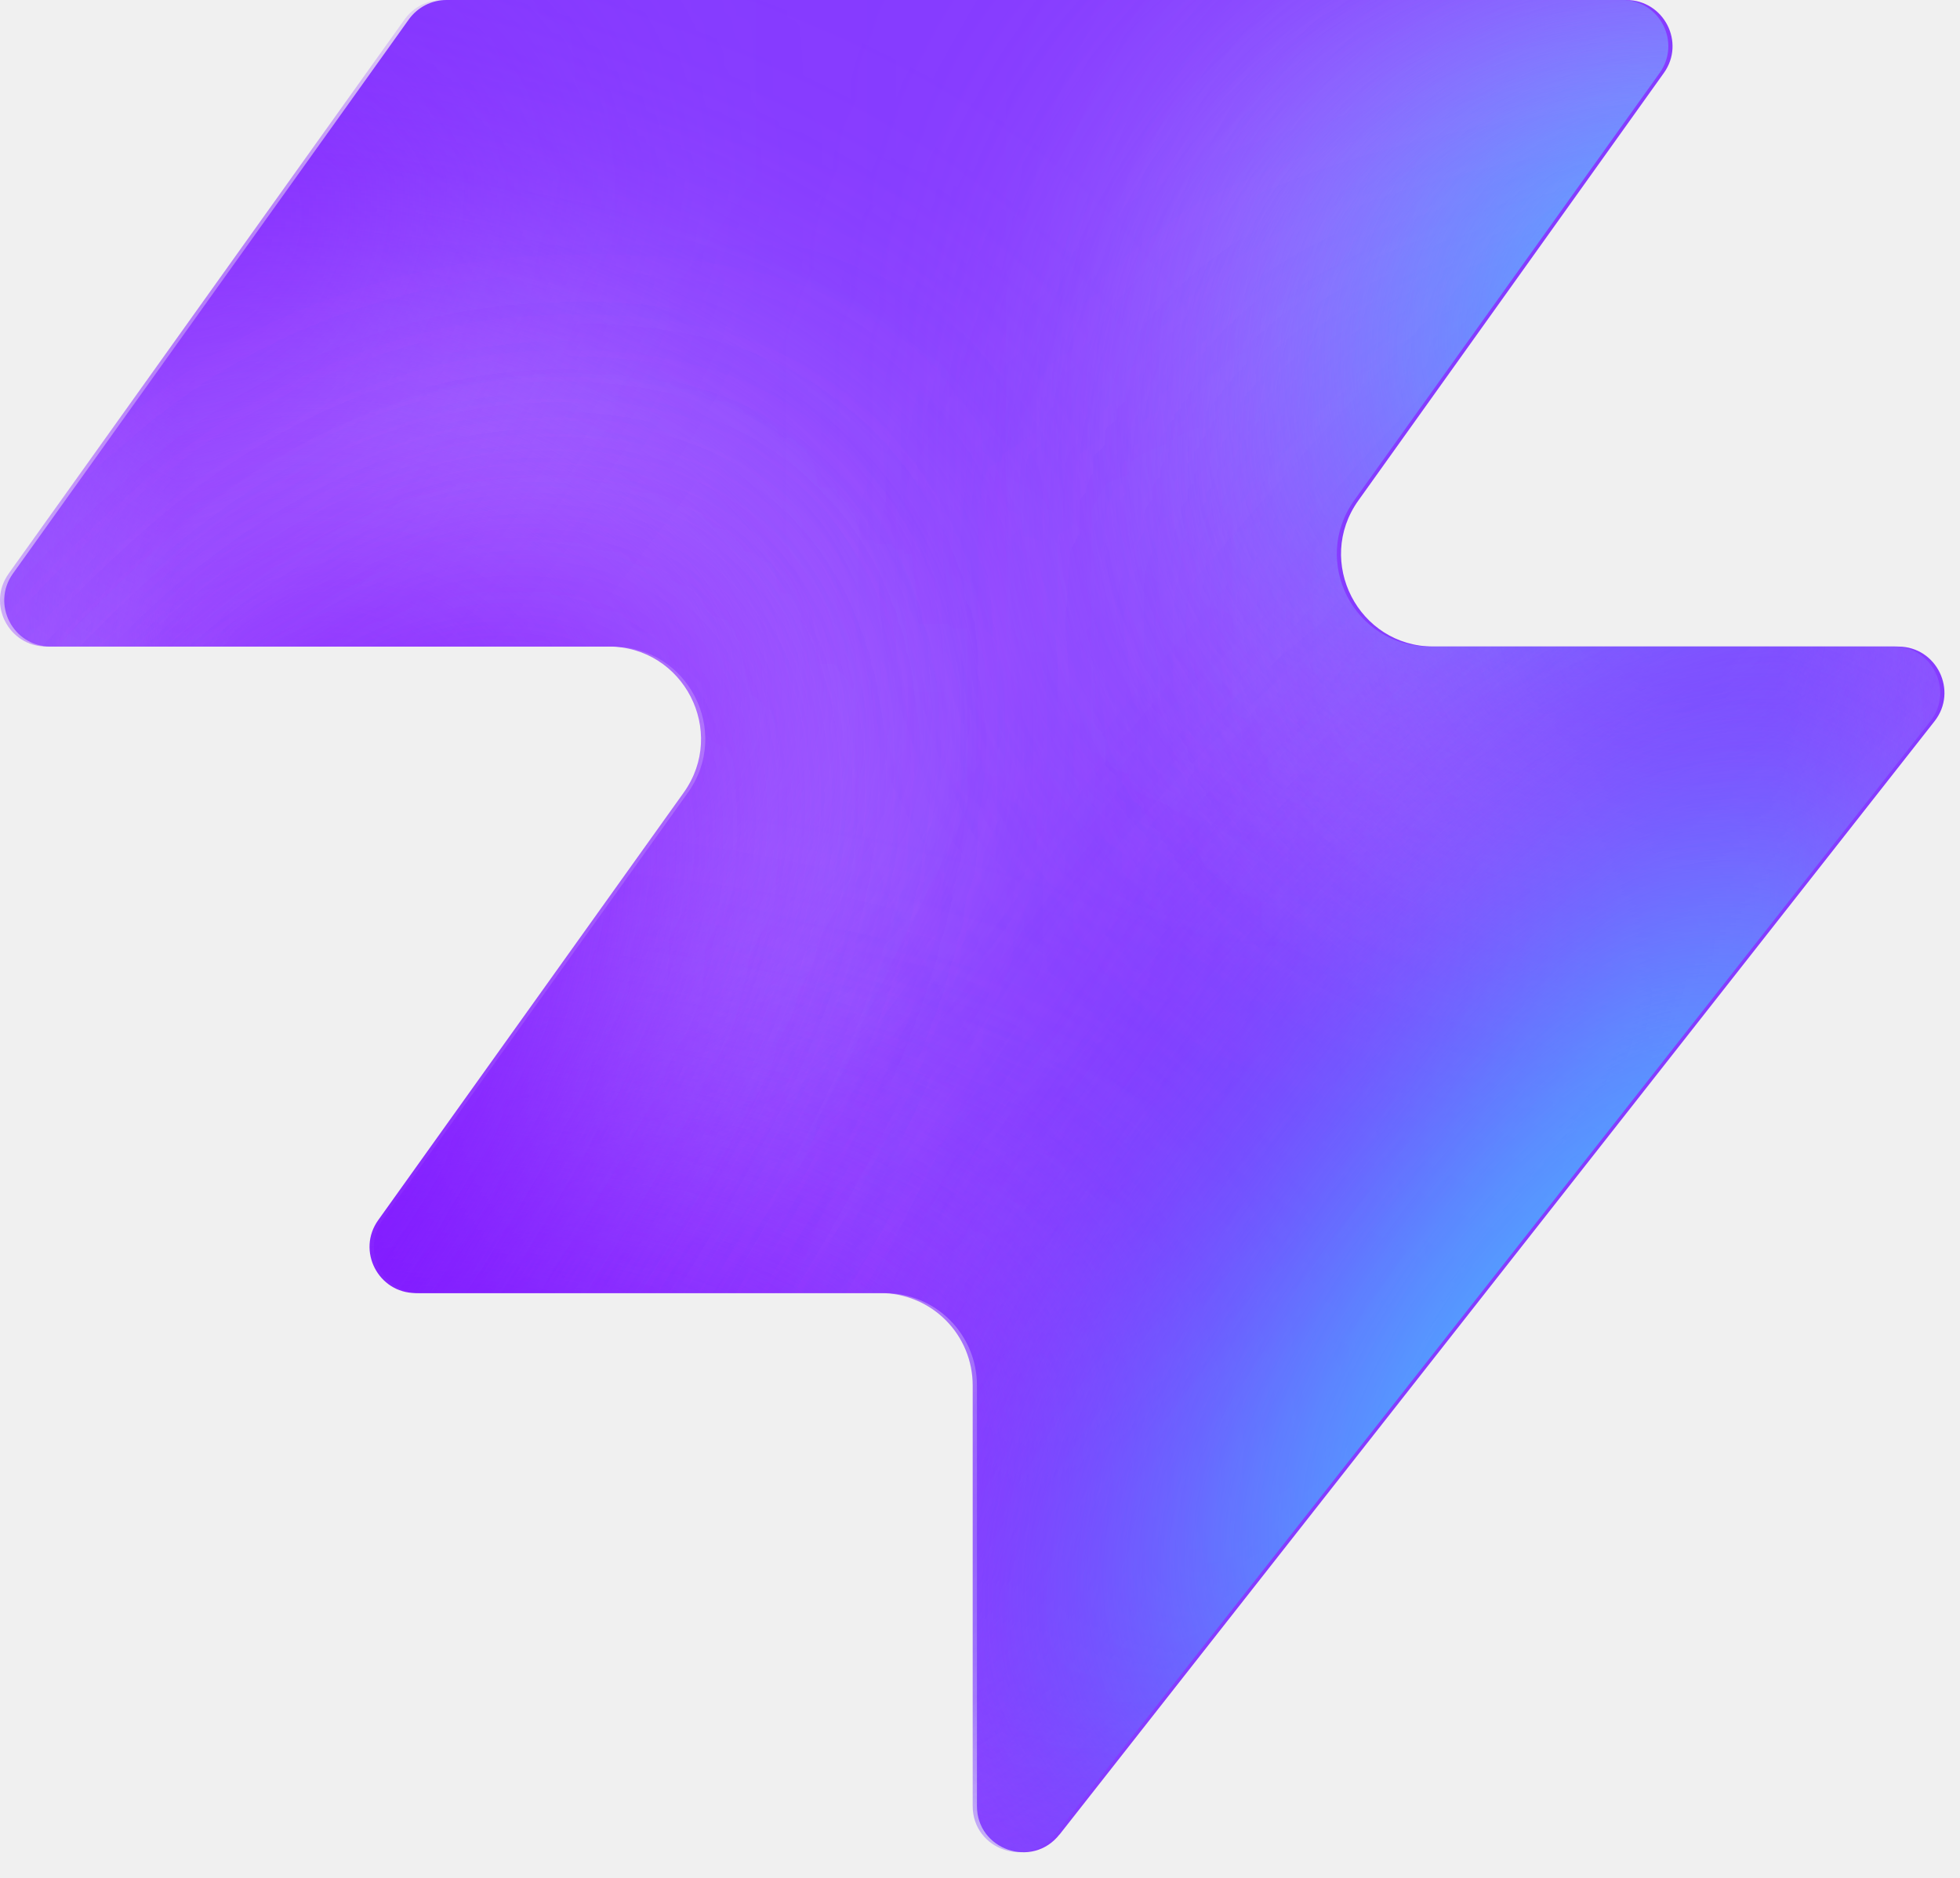
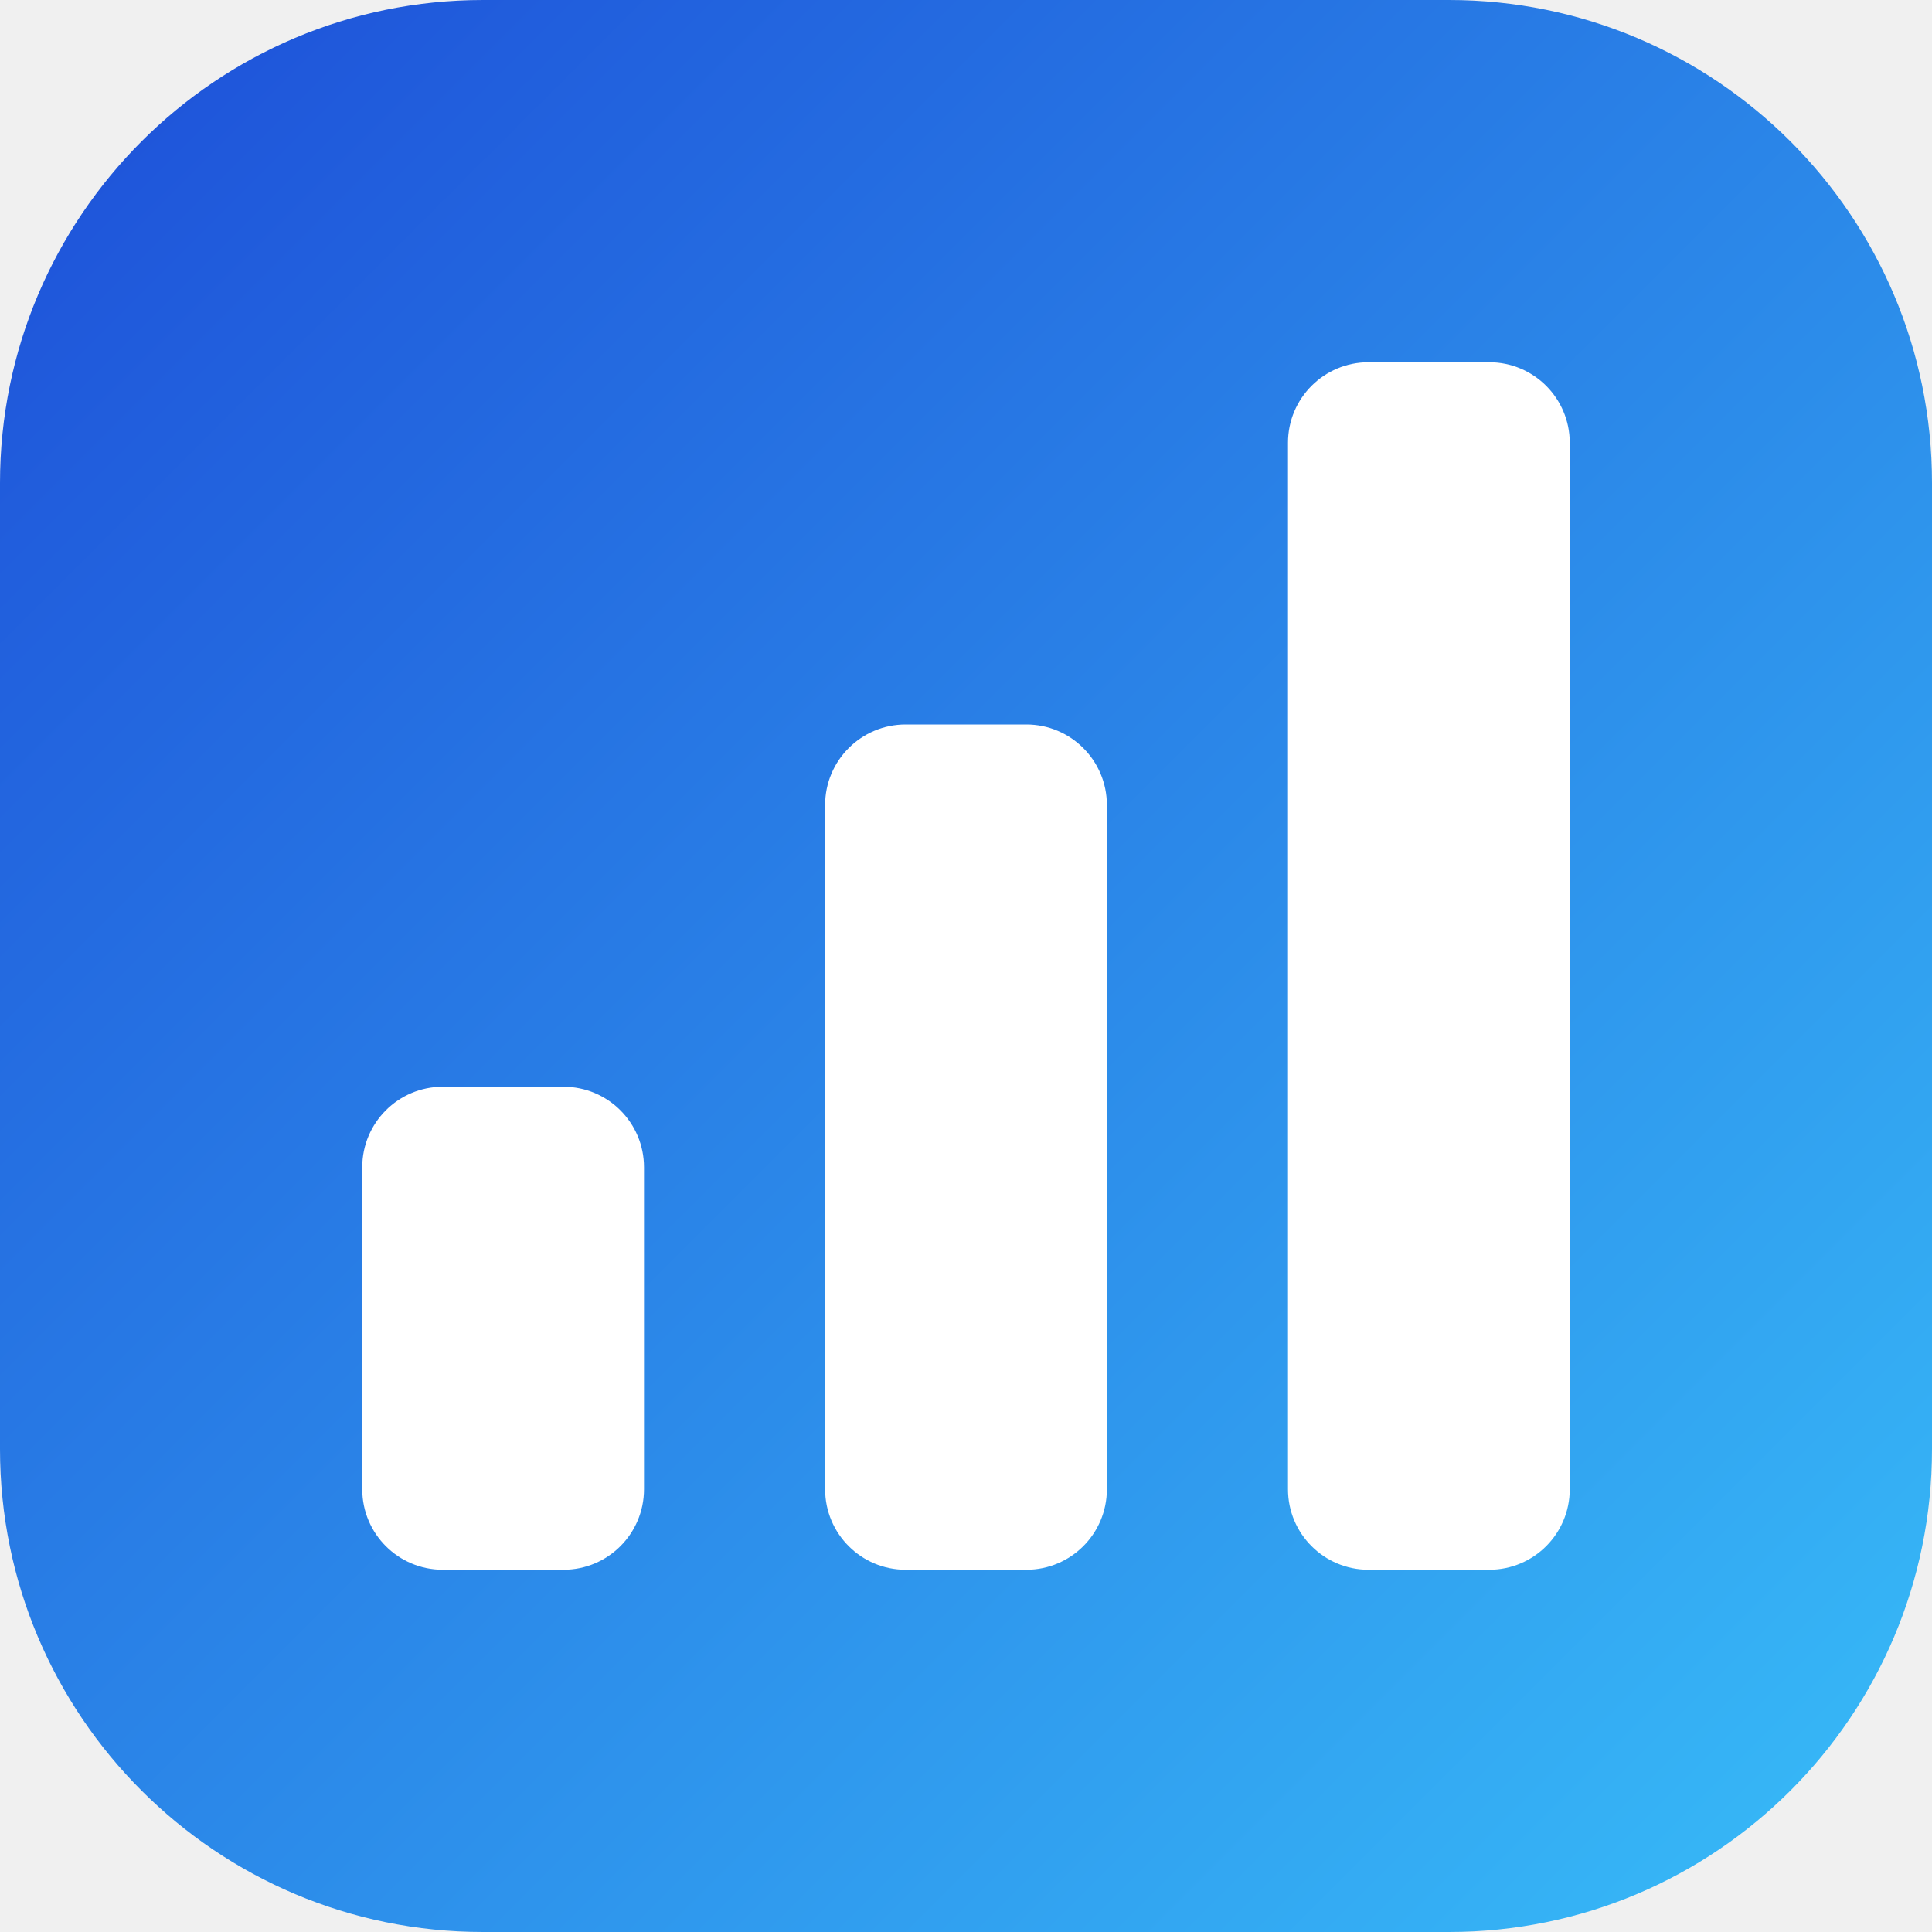
- <svg xmlns="http://www.w3.org/2000/svg" width="48" height="46" fill="none" viewBox="0 0 48 46">
-   <path fill="#863bff" d="M25.946 44.938c-.664.845-2.021.375-2.021-.698V33.937a2.26 2.26 0 0 0-2.262-2.262H10.287c-.92 0-1.456-1.04-.92-1.788l7.48-10.471c1.07-1.497 0-3.578-1.842-3.578H1.237c-.92 0-1.456-1.04-.92-1.788L10.013.474c.214-.297.556-.474.92-.474h28.894c.92 0 1.456 1.04.92 1.788l-7.48 10.471c-1.07 1.498 0 3.579 1.842 3.579h11.377c.943 0 1.473 1.088.89 1.83L25.947 44.94z" style="fill:#863bff;fill:color(display-p3 .525 .23 1);fill-opacity:1" />
-   <mask id="a" width="48" height="46" x="0" y="0" maskUnits="userSpaceOnUse" style="mask-type:alpha">
-     <path fill="#000" d="M25.842 44.938c-.664.844-2.021.375-2.021-.698V33.937a2.26 2.26 0 0 0-2.262-2.262H10.183c-.92 0-1.456-1.04-.92-1.788l7.48-10.471c1.07-1.498 0-3.579-1.842-3.579H1.133c-.92 0-1.456-1.04-.92-1.787L9.91.473c.214-.297.556-.474.92-.474h28.894c.92 0 1.456 1.04.92 1.788l-7.48 10.471c-1.07 1.498 0 3.578 1.842 3.578h11.377c.943 0 1.473 1.088.89 1.832L25.843 44.94z" style="fill:#000;fill-opacity:1" />
-   </mask>
-   <g mask="url(#a)">
-     <g filter="url(#b)">
-       <ellipse cx="5.508" cy="14.704" fill="#ede6ff" rx="5.508" ry="14.704" style="fill:#ede6ff;fill:color(display-p3 .927 .903 1);fill-opacity:1" transform="matrix(.00324 1 1 -.00324 -4.47 31.516)" />
-     </g>
-     <g filter="url(#c)">
-       <ellipse cx="10.399" cy="29.851" fill="#ede6ff" rx="10.399" ry="29.851" style="fill:#ede6ff;fill:color(display-p3 .927 .903 1);fill-opacity:1" transform="matrix(.00324 1 1 -.00324 -39.328 7.883)" />
-     </g>
-     <g filter="url(#d)">
-       <ellipse cx="5.508" cy="30.487" fill="#7e14ff" rx="5.508" ry="30.487" style="fill:#7e14ff;fill:color(display-p3 .492 .077 1);fill-opacity:1" transform="rotate(89.814 -25.913 -14.639)scale(1 -1)" />
-     </g>
-     <g filter="url(#e)">
-       <ellipse cx="5.508" cy="30.599" fill="#7e14ff" rx="5.508" ry="30.599" style="fill:#7e14ff;fill:color(display-p3 .492 .077 1);fill-opacity:1" transform="rotate(89.814 -32.644 -3.334)scale(1 -1)" />
-     </g>
-     <g filter="url(#f)">
-       <ellipse cx="5.508" cy="30.599" fill="#7e14ff" rx="5.508" ry="30.599" style="fill:#7e14ff;fill:color(display-p3 .492 .077 1);fill-opacity:1" transform="matrix(.00324 1 1 -.00324 -34.34 30.47)" />
-     </g>
-     <g filter="url(#g)">
-       <ellipse cx="14.072" cy="22.078" fill="#ede6ff" rx="14.072" ry="22.078" style="fill:#ede6ff;fill:color(display-p3 .927 .903 1);fill-opacity:1" transform="rotate(93.35 24.506 48.493)scale(-1 1)" />
-     </g>
-     <g filter="url(#h)">
-       <ellipse cx="3.47" cy="21.501" fill="#7e14ff" rx="3.47" ry="21.501" style="fill:#7e14ff;fill:color(display-p3 .492 .077 1);fill-opacity:1" transform="rotate(89.009 28.708 47.59)scale(-1 1)" />
-     </g>
-     <g filter="url(#i)">
-       <ellipse cx="3.47" cy="21.501" fill="#7e14ff" rx="3.47" ry="21.501" style="fill:#7e14ff;fill:color(display-p3 .492 .077 1);fill-opacity:1" transform="rotate(89.009 28.708 47.59)scale(-1 1)" />
-     </g>
-     <g filter="url(#j)">
-       <ellipse cx=".387" cy="8.972" fill="#7e14ff" rx="4.407" ry="29.108" style="fill:#7e14ff;fill:color(display-p3 .492 .077 1);fill-opacity:1" transform="rotate(39.51 .387 8.972)" />
-     </g>
-     <g filter="url(#k)">
-       <ellipse cx="47.523" cy="-6.092" fill="#7e14ff" rx="4.407" ry="29.108" style="fill:#7e14ff;fill:color(display-p3 .492 .077 1);fill-opacity:1" transform="rotate(37.892 47.523 -6.092)" />
-     </g>
-     <g filter="url(#l)">
-       <ellipse cx="41.412" cy="6.333" fill="#47bfff" rx="5.971" ry="9.665" style="fill:#47bfff;fill:color(display-p3 .28 .748 1);fill-opacity:1" transform="rotate(37.892 41.412 6.333)" />
-     </g>
-     <g filter="url(#m)">
-       <ellipse cx="-1.879" cy="38.332" fill="#7e14ff" rx="4.407" ry="29.108" style="fill:#7e14ff;fill:color(display-p3 .492 .077 1);fill-opacity:1" transform="rotate(37.892 -1.88 38.332)" />
-     </g>
-     <g filter="url(#n)">
-       <ellipse cx="-1.879" cy="38.332" fill="#7e14ff" rx="4.407" ry="29.108" style="fill:#7e14ff;fill:color(display-p3 .492 .077 1);fill-opacity:1" transform="rotate(37.892 -1.88 38.332)" />
-     </g>
-     <g filter="url(#o)">
-       <ellipse cx="35.651" cy="29.907" fill="#7e14ff" rx="4.407" ry="29.108" style="fill:#7e14ff;fill:color(display-p3 .492 .077 1);fill-opacity:1" transform="rotate(37.892 35.651 29.907)" />
-     </g>
-     <g filter="url(#p)">
-       <ellipse cx="38.418" cy="32.4" fill="#47bfff" rx="5.971" ry="15.297" style="fill:#47bfff;fill:color(display-p3 .28 .748 1);fill-opacity:1" transform="rotate(37.892 38.418 32.4)" />
-     </g>
-   </g>
+ <svg xmlns="http://www.w3.org/2000/svg" viewBox="0 0 48 48" fill="none">
  <defs>
-     <filter id="b" width="60.045" height="41.654" x="-19.77" y="16.149" color-interpolation-filters="sRGB" filterUnits="userSpaceOnUse">
-       <feFlood flood-opacity="0" result="BackgroundImageFix" />
-       <feBlend in="SourceGraphic" in2="BackgroundImageFix" result="shape" />
-       <feGaussianBlur result="effect1_foregroundBlur_2002_17158" stdDeviation="7.659" />
-     </filter>
-     <filter id="c" width="90.34" height="51.437" x="-54.613" y="-7.533" color-interpolation-filters="sRGB" filterUnits="userSpaceOnUse">
-       <feFlood flood-opacity="0" result="BackgroundImageFix" />
-       <feBlend in="SourceGraphic" in2="BackgroundImageFix" result="shape" />
-       <feGaussianBlur result="effect1_foregroundBlur_2002_17158" stdDeviation="7.659" />
-     </filter>
-     <filter id="d" width="79.355" height="29.4" x="-49.64" y="2.03" color-interpolation-filters="sRGB" filterUnits="userSpaceOnUse">
-       <feFlood flood-opacity="0" result="BackgroundImageFix" />
-       <feBlend in="SourceGraphic" in2="BackgroundImageFix" result="shape" />
-       <feGaussianBlur result="effect1_foregroundBlur_2002_17158" stdDeviation="4.596" />
-     </filter>
-     <filter id="e" width="79.579" height="29.4" x="-45.045" y="20.029" color-interpolation-filters="sRGB" filterUnits="userSpaceOnUse">
-       <feFlood flood-opacity="0" result="BackgroundImageFix" />
-       <feBlend in="SourceGraphic" in2="BackgroundImageFix" result="shape" />
-       <feGaussianBlur result="effect1_foregroundBlur_2002_17158" stdDeviation="4.596" />
-     </filter>
-     <filter id="f" width="79.579" height="29.4" x="-43.513" y="21.178" color-interpolation-filters="sRGB" filterUnits="userSpaceOnUse">
-       <feFlood flood-opacity="0" result="BackgroundImageFix" />
-       <feBlend in="SourceGraphic" in2="BackgroundImageFix" result="shape" />
-       <feGaussianBlur result="effect1_foregroundBlur_2002_17158" stdDeviation="4.596" />
-     </filter>
-     <filter id="g" width="74.749" height="58.852" x="15.756" y="-17.901" color-interpolation-filters="sRGB" filterUnits="userSpaceOnUse">
-       <feFlood flood-opacity="0" result="BackgroundImageFix" />
-       <feBlend in="SourceGraphic" in2="BackgroundImageFix" result="shape" />
-       <feGaussianBlur result="effect1_foregroundBlur_2002_17158" stdDeviation="7.659" />
-     </filter>
-     <filter id="h" width="61.377" height="25.362" x="23.548" y="2.284" color-interpolation-filters="sRGB" filterUnits="userSpaceOnUse">
-       <feFlood flood-opacity="0" result="BackgroundImageFix" />
-       <feBlend in="SourceGraphic" in2="BackgroundImageFix" result="shape" />
-       <feGaussianBlur result="effect1_foregroundBlur_2002_17158" stdDeviation="4.596" />
-     </filter>
-     <filter id="i" width="61.377" height="25.362" x="23.548" y="2.284" color-interpolation-filters="sRGB" filterUnits="userSpaceOnUse">
-       <feFlood flood-opacity="0" result="BackgroundImageFix" />
-       <feBlend in="SourceGraphic" in2="BackgroundImageFix" result="shape" />
-       <feGaussianBlur result="effect1_foregroundBlur_2002_17158" stdDeviation="4.596" />
-     </filter>
-     <filter id="j" width="56.045" height="63.649" x="-27.636" y="-22.853" color-interpolation-filters="sRGB" filterUnits="userSpaceOnUse">
-       <feFlood flood-opacity="0" result="BackgroundImageFix" />
-       <feBlend in="SourceGraphic" in2="BackgroundImageFix" result="shape" />
-       <feGaussianBlur result="effect1_foregroundBlur_2002_17158" stdDeviation="4.596" />
-     </filter>
-     <filter id="k" width="54.814" height="64.646" x="20.116" y="-38.415" color-interpolation-filters="sRGB" filterUnits="userSpaceOnUse">
-       <feFlood flood-opacity="0" result="BackgroundImageFix" />
-       <feBlend in="SourceGraphic" in2="BackgroundImageFix" result="shape" />
-       <feGaussianBlur result="effect1_foregroundBlur_2002_17158" stdDeviation="4.596" />
-     </filter>
-     <filter id="l" width="33.541" height="35.313" x="24.641" y="-11.323" color-interpolation-filters="sRGB" filterUnits="userSpaceOnUse">
-       <feFlood flood-opacity="0" result="BackgroundImageFix" />
-       <feBlend in="SourceGraphic" in2="BackgroundImageFix" result="shape" />
-       <feGaussianBlur result="effect1_foregroundBlur_2002_17158" stdDeviation="4.596" />
-     </filter>
-     <filter id="m" width="54.814" height="64.646" x="-29.286" y="6.009" color-interpolation-filters="sRGB" filterUnits="userSpaceOnUse">
-       <feFlood flood-opacity="0" result="BackgroundImageFix" />
-       <feBlend in="SourceGraphic" in2="BackgroundImageFix" result="shape" />
-       <feGaussianBlur result="effect1_foregroundBlur_2002_17158" stdDeviation="4.596" />
-     </filter>
-     <filter id="n" width="54.814" height="64.646" x="-29.286" y="6.009" color-interpolation-filters="sRGB" filterUnits="userSpaceOnUse">
-       <feFlood flood-opacity="0" result="BackgroundImageFix" />
-       <feBlend in="SourceGraphic" in2="BackgroundImageFix" result="shape" />
-       <feGaussianBlur result="effect1_foregroundBlur_2002_17158" stdDeviation="4.596" />
-     </filter>
-     <filter id="o" width="54.814" height="64.646" x="8.244" y="-2.416" color-interpolation-filters="sRGB" filterUnits="userSpaceOnUse">
-       <feFlood flood-opacity="0" result="BackgroundImageFix" />
-       <feBlend in="SourceGraphic" in2="BackgroundImageFix" result="shape" />
-       <feGaussianBlur result="effect1_foregroundBlur_2002_17158" stdDeviation="4.596" />
-     </filter>
-     <filter id="p" width="39.409" height="43.623" x="18.713" y="10.588" color-interpolation-filters="sRGB" filterUnits="userSpaceOnUse">
-       <feFlood flood-opacity="0" result="BackgroundImageFix" />
-       <feBlend in="SourceGraphic" in2="BackgroundImageFix" result="shape" />
-       <feGaussianBlur result="effect1_foregroundBlur_2002_17158" stdDeviation="4.596" />
-     </filter>
+     <linearGradient id="g" x1="0" y1="0" x2="48" y2="48" gradientUnits="userSpaceOnUse">
+       <stop stop-color="#1d4ed8" />
+       <stop offset="1" stop-color="#38bdf8" />
+     </linearGradient>
  </defs>
+   <rect width="48" height="48" rx="12" fill="url(#g)" />
+   <rect x="9" y="27" width="7" height="12" rx="2" fill="white" />
+   <rect x="20.5" y="18" width="7" height="21" rx="2" fill="white" />
+   <rect x="32" y="9" width="7" height="30" rx="2" fill="white" />
</svg>
